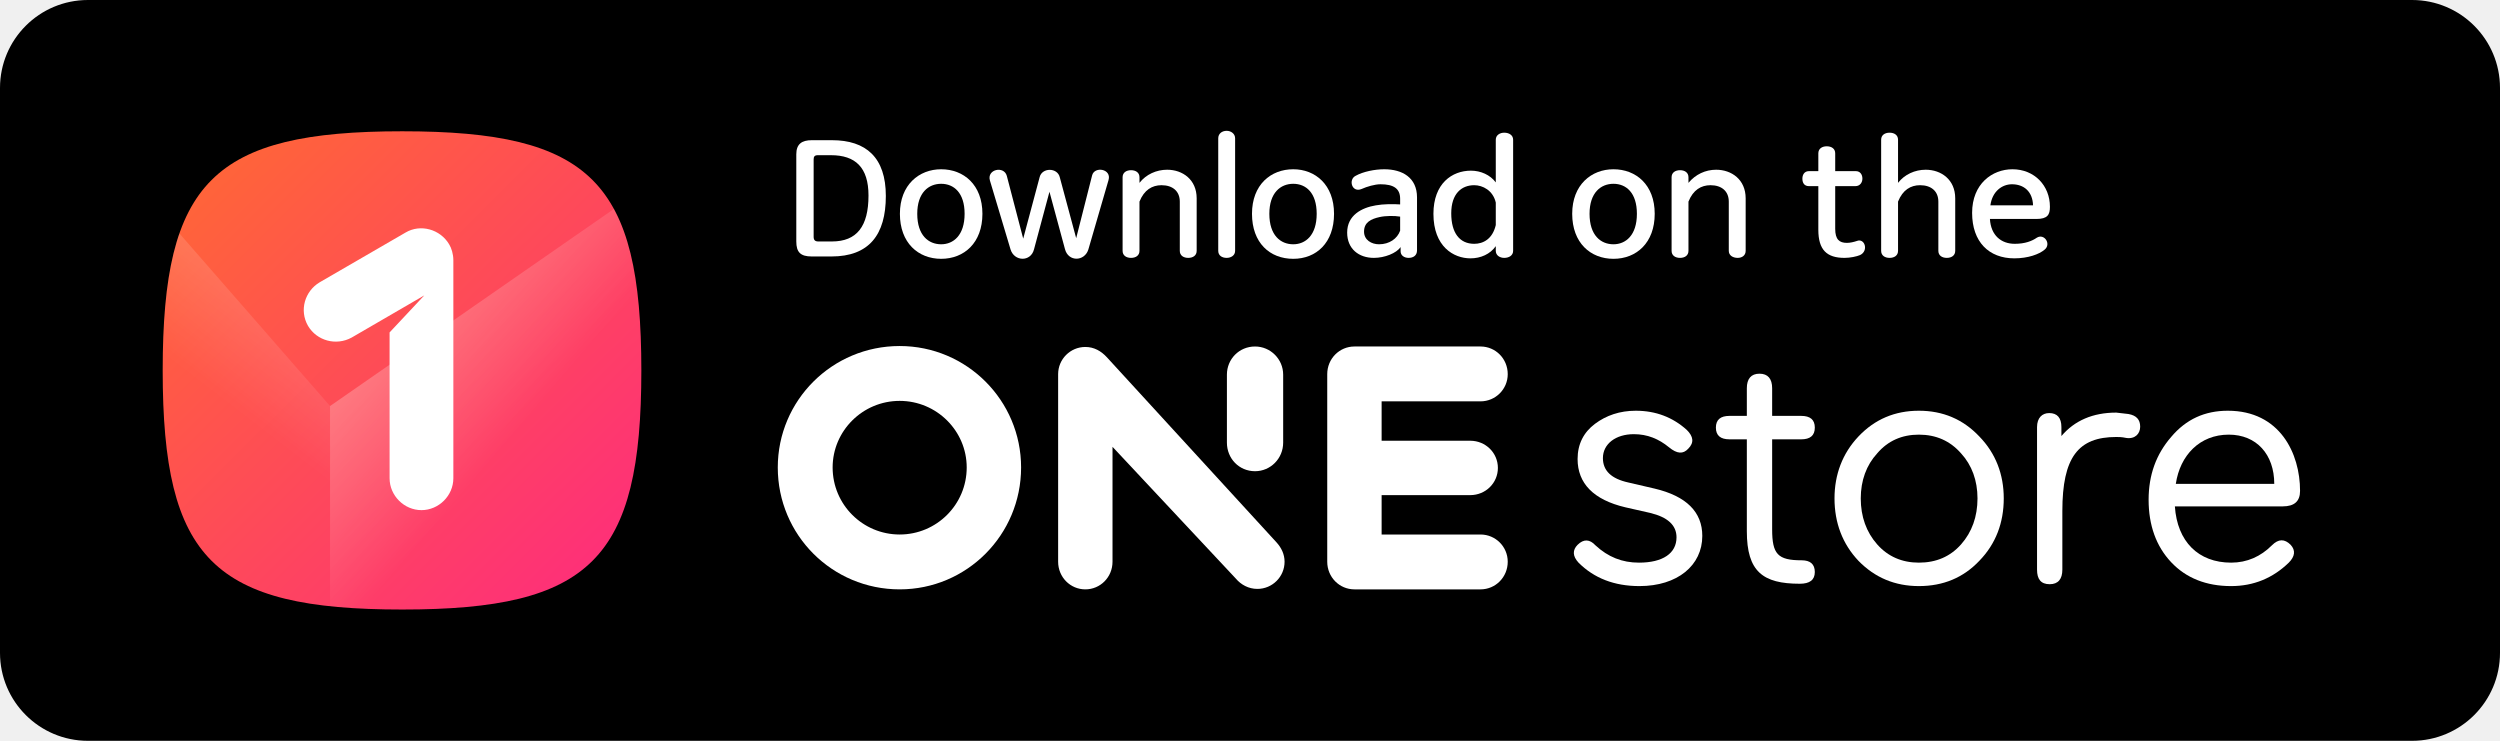
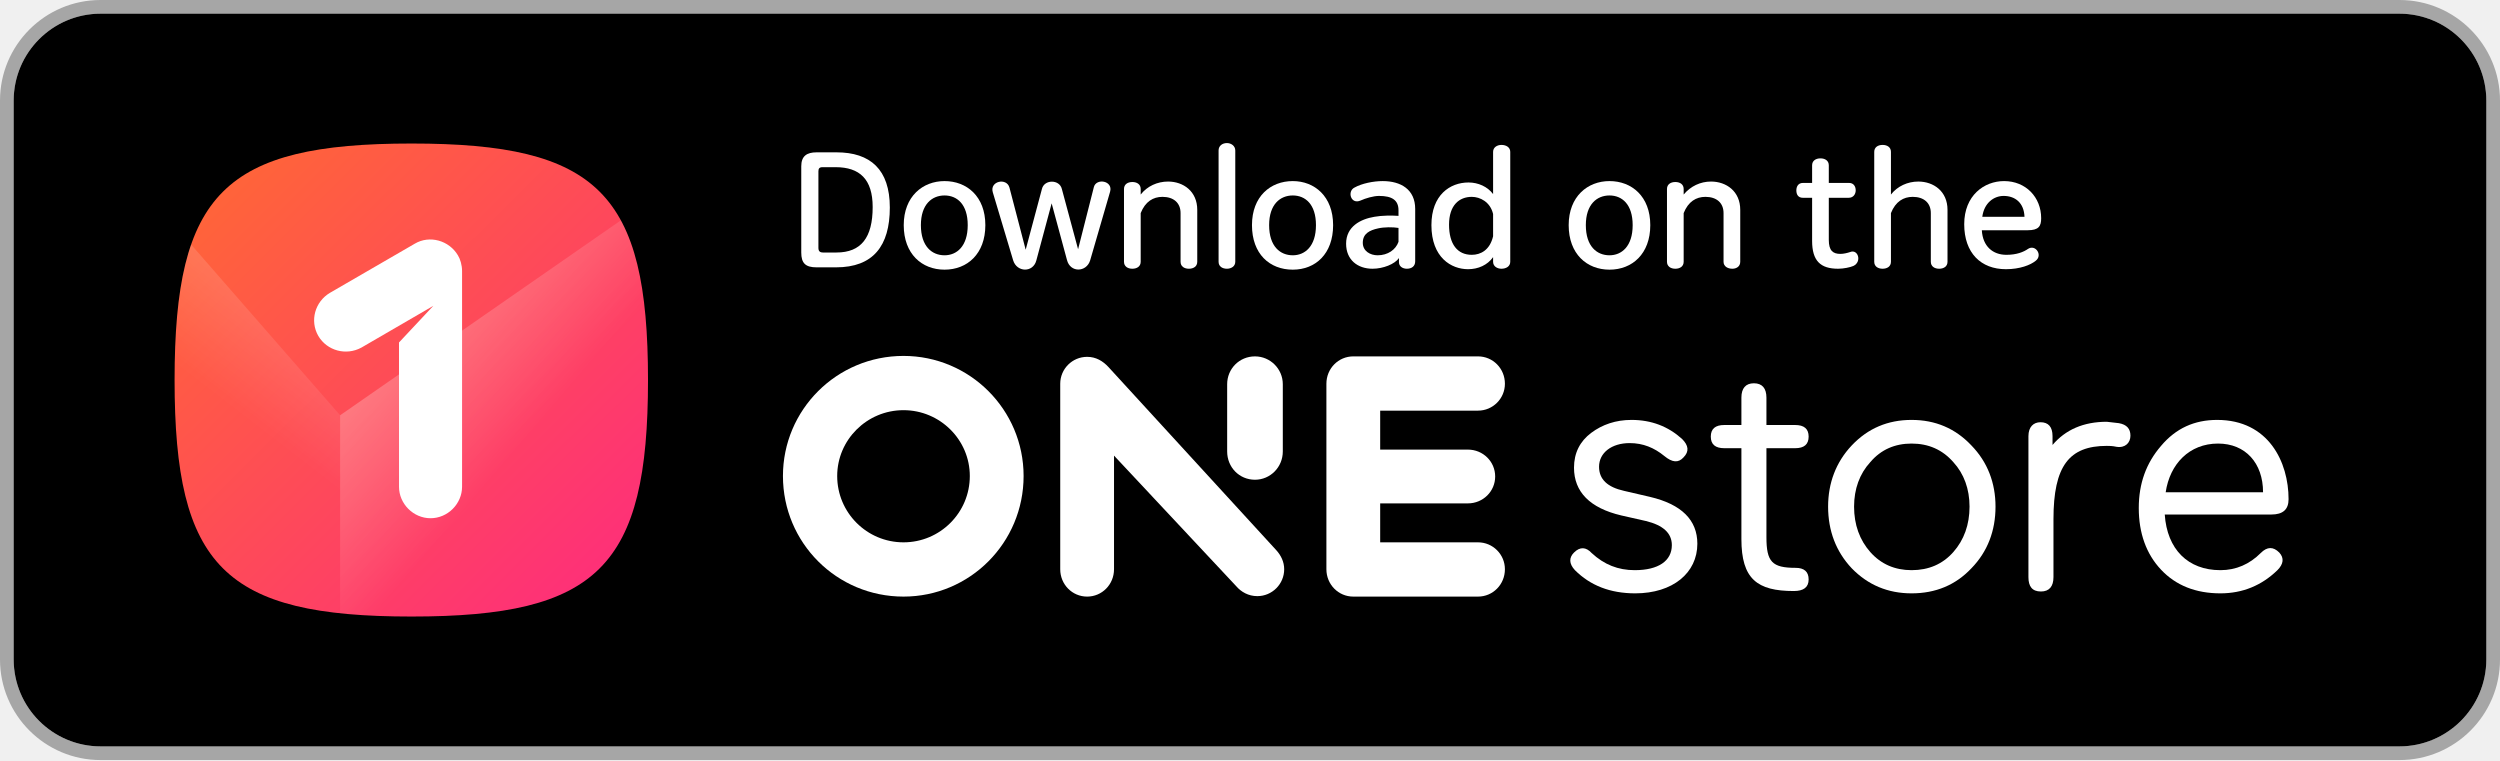
- <svg xmlns="http://www.w3.org/2000/svg" width="2531px" height="750px" viewBox="0 0 2531 750" version="1.1">
+ <svg xmlns="http://www.w3.org/2000/svg" width="2559" height="778" viewBox="0 0 2559 778" fill="none">
+   <rect x="7.03" y="7.03" width="2544.94" height="763.94" rx="95.97" fill="white" stroke="#A6A6A6" stroke-width="14.06" />
+   <g clip-path="url(#clip0_4_132)">
+     <path d="M103.055 14H2455.95C2505.13 14 2545 53.875 2545 103.062V674.938C2545 724.125 2505.13 764 2455.95 764H103.055C53.871 764 14 724.125 14 674.938V103.062C14 53.875 53.871 14 103.055 14Z" fill="black" />
+     <path d="M1668.11 453.555C1649.6 453.555 1636.79 463.527 1636.79 477.766C1636.79 490.582 1645.33 498.652 1662.41 502.449L1688.99 508.621C1721.27 516.215 1737.41 532.355 1737.41 556.562C1737.41 586.469 1712.25 607.355 1673.8 607.355C1648.18 607.355 1627.77 599.285 1612.1 583.621C1605.93 576.973 1605.93 570.805 1611.15 565.582C1617.32 559.41 1623.49 559.887 1629.19 566.055C1642 577.926 1656.24 583.621 1673.33 583.621C1697.54 583.621 1711.3 574.125 1711.3 557.988C1711.3 545.645 1702.28 537.578 1684.72 533.305L1659.57 527.609C1627.29 520.012 1611.15 503.398 1611.15 478.715C1611.15 463.527 1617.32 451.66 1628.71 443.113C1640.11 434.57 1653.87 429.824 1670.01 429.824C1690.42 429.824 1707.5 436.469 1721.74 449.285C1728.39 455.93 1729.34 462.102 1723.17 468.27C1717.95 473.969 1711.78 473.492 1703.71 466.848C1693.27 458.305 1681.87 453.555 1668.11 453.555Z" fill="white" />
+     <path d="M1851.32 593.113C1851.32 601.184 1846.1 604.98 1836.13 604.98C1798.63 604.98 1782.5 592.641 1782.5 551.816V458.777H1764.93C1755.92 458.777 1751.17 454.98 1751.17 446.91C1751.17 438.84 1755.92 435.043 1764.93 435.043H1782.5V407.039C1782.5 397.543 1786.77 392.324 1795.31 392.324C1803.86 392.324 1808.12 397.543 1808.12 407.039V435.043H1837.55C1846.57 435.043 1851.32 438.84 1851.32 446.91C1851.32 454.98 1846.57 458.777 1837.55 458.777H1808.12V549.918C1808.12 575.078 1813.82 581.246 1838.03 581.246C1846.57 581.246 1851.32 585.043 1851.32 593.113Z" fill="white" />
+     <path fill-rule="evenodd" clip-rule="evenodd" d="M1895.45 581.723C1879.32 564.633 1871.25 543.27 1871.25 518.59C1871.25 494.379 1879.32 473.02 1895.45 455.93C1912.08 438.367 1932.48 429.824 1956.68 429.824C1980.89 429.824 2001.3 438.367 2017.91 455.93C2034.53 473.02 2042.61 494.379 2042.61 518.59C2042.61 543.27 2034.53 564.633 2017.91 581.723C2001.77 598.812 1981.38 607.355 1956.68 607.355C1932.48 607.355 1912.08 598.812 1895.45 581.723ZM1999.41 565.109C2010.32 552.766 2016.02 537.102 2016.02 518.59C2016.02 500.551 2010.32 484.887 1999.41 473.02C1988.33 460.359 1974.1 454.031 1956.68 454.031C1939.61 454.031 1925.36 460.203 1914.45 473.02C1903.53 484.887 1897.83 500.551 1897.83 518.59C1897.83 537.102 1903.53 552.766 1914.45 565.109C1925.36 577.449 1939.61 583.621 1956.68 583.621C1974.25 583.621 1988.48 577.449 1999.41 565.109Z" fill="white" />
+     <path d="M2101.93 531.406V590.742C2101.93 600.234 2097.65 605.457 2089.12 605.457C2080.1 605.457 2076.3 600.234 2076.3 590.742V446.438C2076.3 436.945 2081.53 432.195 2088.63 432.195C2096.71 432.195 2100.97 436.945 2100.97 446.438V455.457C2114.26 439.793 2132.79 431.723 2156.5 431.723L2168.86 433.145C2176.92 434.57 2180.72 438.84 2180.72 445.961C2180.72 453.082 2175.49 458.777 2166.48 457.355C2162.2 456.406 2158.88 456.406 2156.5 456.406C2118.07 456.406 2101.93 476.816 2101.93 531.406Z" fill="white" />
+     <path fill-rule="evenodd" clip-rule="evenodd" d="M2325.01 526.66H2215.84C2218.22 562.258 2239.57 583.621 2272.8 583.621C2288.94 583.621 2302.7 577.449 2314.1 566.055C2320.73 559.41 2326.9 559.41 2333.07 565.582C2338.3 571.277 2337.34 577.449 2331.18 583.621C2315.04 599.285 2295.57 607.355 2272.8 607.355C2247.64 607.355 2227.24 599.285 2212.05 583.145C2196.85 567.008 2189.25 545.645 2189.25 520.012C2189.25 494.855 2196.85 473.969 2212.05 456.406C2227.24 438.367 2246.21 429.824 2269.48 429.824C2322.16 429.824 2342.58 473.02 2342.58 510.992C2342.58 521.437 2336.88 526.66 2325.01 526.66ZM2216.79 503.875H2316.46C2316.46 473.969 2298.43 454.031 2270.41 454.031C2241 454.031 2221.07 474.918 2216.79 503.875Z" fill="white" />
+     <path fill-rule="evenodd" clip-rule="evenodd" d="M1047.76 487.258C1047.76 555.613 992.699 610.676 924.828 610.676C856.48 610.676 801.422 555.613 801.422 487.258C801.422 419.379 856.48 364.316 924.828 364.316C992.699 364.316 1047.76 419.379 1047.76 487.258ZM992.699 487.258C992.699 450.234 962.324 419.855 924.828 419.855C887.332 419.855 856.953 450.234 856.953 487.258C856.953 524.758 887.332 555.137 924.828 555.137C962.324 555.137 992.699 524.758 992.699 487.258Z" fill="white" />
+     <path d="M1112.79 365.266C1121.8 365.266 1128.92 369.539 1134.62 375.707L1306.43 563.207C1311.18 568.43 1314.5 575.074 1314.5 582.672C1314.5 597.859 1302.16 610.203 1286.98 610.203C1277.96 610.203 1270.36 605.93 1265.14 599.758L1140.31 466.375V582.672C1140.31 598.336 1127.97 610.676 1112.79 610.676C1097.6 610.676 1085.25 598.336 1085.25 582.672V392.797C1085.25 377.609 1097.6 365.266 1112.79 365.266Z" fill="white" />
+     <path d="M1313.08 462.102C1313.08 478.242 1300.27 491.055 1284.6 491.055C1268.46 491.055 1256.12 478.242 1256.12 462.102V393.27C1256.12 377.609 1268.46 364.793 1284.6 364.793C1300.27 364.793 1313.08 377.609 1313.08 393.27V462.102Z" fill="white" />
+     <path d="M1540.43 582.672C1540.43 598.336 1528.09 610.676 1512.9 610.676H1385.22C1370.04 610.676 1357.7 598.336 1357.7 582.672V392.797C1357.7 377.133 1370.04 364.793 1385.22 364.793H1512.9C1528.09 364.793 1540.43 377.133 1540.43 392.797C1540.43 407.984 1528.09 420.328 1512.9 420.328H1412.75V460.203H1502.46C1518.12 460.203 1530.46 472.543 1530.46 487.734C1530.46 502.922 1518.12 515.266 1502.46 515.266H1412.75V555.137H1512.9C1528.09 555.137 1540.43 567.48 1540.43 582.672Z" fill="white" />
+     <path fill-rule="evenodd" clip-rule="evenodd" d="M820.172 170.172C820.172 159.727 825.867 155.93 835.832 155.93H856.242C890.891 155.93 910.824 173.492 910.824 212.418C910.824 251.816 893.738 273.652 855.766 273.652H835.832C824.441 273.652 820.172 269.379 820.172 258.461V170.172ZM856.242 258.461C881.398 258.461 893.266 243.27 893.266 211.945C893.266 183.461 879.977 171.121 855.293 171.121H842.004C838.68 171.121 837.73 172.543 837.73 175.391V253.715C837.73 257.039 839.156 258.461 842.48 258.461H856.242Z" fill="white" />
+     <path fill-rule="evenodd" clip-rule="evenodd" d="M925.062 230.457C925.062 201.027 944.523 185.359 966.832 185.359C989.617 185.359 1008.6 201.027 1008.6 230.457C1008.6 259.887 990.09 276.027 966.832 276.027C943.578 276.027 925.062 259.887 925.062 230.457ZM990.566 230.457C990.566 209.094 979.648 200.074 966.832 200.074C954.016 200.074 942.625 209.094 942.625 230.457C942.625 252.293 954.016 261.312 966.832 261.312C979.172 261.312 990.566 252.293 990.566 230.457Z" fill="white" />
+     <path d="M1066.51 193.43C1068.88 183.461 1084.54 183.461 1086.91 193.43L1103.53 255.141L1119.67 191.531C1122.04 182.039 1139.6 184.887 1136.28 196.278L1115.87 266.531C1112.07 278.875 1095.46 279.348 1092.14 266.055L1076.47 208.145L1060.81 266.531C1057.49 279.348 1040.88 278.875 1037.08 266.531L1016.2 196.754C1012.88 185.36 1030.43 181.563 1033.28 192.008L1049.89 255.614L1066.51 193.43Z" fill="white" />
+     <path d="M1208.43 218.113C1208.43 207.672 1201.3 201.5 1189.91 201.5C1180.42 201.5 1172.35 206.246 1167.61 218.113V267.957C1167.61 272.703 1163.81 275.078 1159.06 275.078C1154.32 275.078 1150.52 272.703 1150.52 267.957V193.43C1150.52 188.684 1154.32 186.309 1159.06 186.309C1163.81 186.309 1167.61 188.684 1167.61 193.43V199.125C1174.25 190.582 1184.69 185.836 1195.61 185.836C1211.27 185.836 1225.51 195.805 1225.51 214.793V267.957C1225.51 272.703 1221.71 275.078 1216.97 275.078C1212.22 275.078 1208.43 272.703 1208.43 267.957V218.113Z" fill="white" />
+     <path d="M1247.34 154.031C1247.34 149.285 1251.14 146.438 1255.89 146.438C1260.16 146.438 1264.43 149.285 1264.43 154.031V267.957C1264.43 272.703 1260.16 275.078 1255.89 275.078C1251.14 275.078 1247.34 272.703 1247.34 267.957V154.031Z" fill="white" />
+     <path fill-rule="evenodd" clip-rule="evenodd" d="M1281.52 230.457C1281.52 201.027 1300.5 185.359 1323.29 185.359C1345.59 185.359 1364.58 201.027 1364.58 230.457C1364.58 259.887 1346.54 276.027 1323.29 276.027C1299.55 276.027 1281.52 259.887 1281.52 230.457ZM1347.02 230.457C1347.02 209.094 1336.1 200.074 1323.29 200.074C1310.47 200.074 1299.08 209.094 1299.08 230.457C1299.08 252.293 1310.47 261.312 1323.29 261.312C1335.62 261.312 1347.02 252.293 1347.02 230.457Z" fill="white" />
+     <path fill-rule="evenodd" clip-rule="evenodd" d="M1448.59 213.84V267.48C1448.59 272.703 1444.79 275.078 1440.05 275.078C1435.77 275.078 1431.98 272.703 1431.98 268.43V264.16C1427.71 270.328 1415.84 275.078 1404.92 275.078C1389.73 275.078 1377.87 266.055 1377.87 249.445C1377.87 231.879 1392.58 224.285 1406.82 221.91C1414.41 220.488 1424.86 220.488 1431.5 220.961V215.266C1431.5 204.824 1424.86 200.551 1411.57 200.551C1405.87 200.551 1397.8 202.926 1392.58 205.297C1382.61 209.57 1378.82 195.805 1386.41 192.008C1394.01 187.734 1405.87 185.359 1415.36 185.359C1433.88 185.359 1448.59 193.906 1448.59 213.84ZM1431.5 247.543V233.305C1425.81 232.355 1416.79 232.355 1410.62 233.777C1402.07 235.676 1394.95 239 1394.95 248.492C1394.95 257.039 1402.55 261.312 1410.14 261.312C1420.59 261.312 1428.66 255.613 1431.5 247.543Z" fill="white" />
+     <path fill-rule="evenodd" clip-rule="evenodd" d="M1545.89 267.957C1545.89 272.703 1541.62 275.078 1536.87 275.078C1532.6 275.078 1528.33 272.703 1528.33 267.957V263.207C1522.63 271.277 1513.14 275.551 1502.7 275.551C1485.61 275.551 1465.2 263.684 1465.2 230.457C1465.2 199.602 1484.19 186.785 1503.17 186.785C1513.14 186.785 1522.63 191.059 1528.33 198.652V155.457C1528.33 150.707 1532.6 148.336 1536.87 148.336C1541.62 148.336 1545.89 150.707 1545.89 155.457V267.957ZM1528.33 241.848V219.062C1525.48 206.723 1515.04 201.5 1506.5 201.5C1493.68 201.5 1483.24 210.043 1483.24 229.98C1483.24 249.918 1491.78 260.836 1506.5 260.836C1515.51 260.836 1525 256.09 1528.33 241.848Z" fill="white" />
+     <path fill-rule="evenodd" clip-rule="evenodd" d="M1605.7 230.457C1605.7 201.027 1625.15 185.359 1647.46 185.359C1670.25 185.359 1689.23 201.027 1689.23 230.457C1689.23 259.887 1670.72 276.027 1647.46 276.027C1624.21 276.027 1605.7 259.887 1605.7 230.457ZM1671.2 230.457C1671.2 209.094 1660.28 200.074 1647.46 200.074C1634.64 200.074 1623.26 209.094 1623.26 230.457C1623.26 252.293 1634.64 261.312 1647.46 261.312C1659.8 261.312 1671.2 252.293 1671.2 230.457Z" fill="white" />
+     <path d="M1764.22 218.113C1764.22 207.672 1757.1 201.5 1745.71 201.5C1736.22 201.5 1728.15 206.246 1723.4 218.113V267.957C1723.4 272.703 1719.61 275.078 1714.86 275.078C1710.11 275.078 1706.32 272.703 1706.32 267.957V193.43C1706.32 188.684 1710.11 186.309 1714.86 186.309C1719.61 186.309 1723.4 188.684 1723.4 193.43V199.125C1730.52 190.582 1740.49 185.836 1751.41 185.836C1767.07 185.836 1781.31 195.805 1781.31 214.793V267.957C1781.31 272.703 1777.51 275.078 1773.24 275.078C1768.5 275.078 1764.22 272.703 1764.22 267.957V218.113Z" fill="white" />
+     <path d="M1845.39 187.258H1854.88V169.223C1854.88 164.477 1858.68 162.102 1863.42 162.102C1868.17 162.102 1871.96 164.477 1871.96 169.223V187.258H1892.84C1897.12 187.258 1899.5 190.582 1899.5 194.855C1899.5 198.652 1897.12 202.449 1892.38 202.449H1871.96V245.645C1871.96 256.562 1876.24 259.887 1883.83 259.887C1887.15 259.887 1890.95 258.938 1893.8 257.988C1901.86 254.664 1906.14 267.957 1897.12 272.23C1893.8 273.652 1887.15 275.078 1881.46 275.078C1863.42 275.078 1854.88 267.008 1854.88 246.594V202.449H1845.39C1840.64 202.449 1838.74 199.125 1838.74 194.855C1838.74 191.059 1840.64 187.258 1845.39 187.258Z" fill="white" />
+     <path d="M1918.47 155.457C1918.47 150.707 1922.28 148.336 1927.02 148.336C1931.77 148.336 1935.57 150.707 1935.57 155.457V199.125C1942.21 190.582 1952.65 185.836 1963.56 185.836C1979.24 185.836 1993.47 195.805 1993.47 214.793V267.957C1993.47 272.703 1989.68 275.078 1984.94 275.078C1980.18 275.078 1976.39 272.703 1976.39 267.957V218.113C1976.39 207.672 1969.26 201.5 1957.88 201.5C1948.38 201.5 1940.32 206.246 1935.57 218.113V267.957C1935.57 272.703 1931.77 275.078 1927.02 275.078C1922.28 275.078 1918.47 272.703 1918.47 267.957V155.457Z" fill="white" />
+     <path fill-rule="evenodd" clip-rule="evenodd" d="M2089.34 223.336C2089.34 231.406 2086.98 235.676 2075.58 235.676H2028.6C2029.54 252.293 2039.98 260.836 2053.74 260.836C2064.18 260.836 2071.31 257.988 2076.05 254.664C2083.64 249.918 2091.24 261.313 2083.64 267.008C2078.43 271.277 2067.52 275.551 2053.27 275.551C2027.64 275.551 2010.57 258.938 2010.57 229.508C2010.57 200.074 2030.96 185.359 2051.38 185.359C2073.69 185.359 2089.34 201.973 2089.34 223.336ZM2029.07 221.91H2072.27C2071.78 207.672 2062.76 200.551 2050.91 200.551C2040.94 200.551 2030.96 207.672 2029.07 221.91Z" fill="white" />
+     <path d="M663.305 389C663.305 580.297 612.043 631.09 421.238 631.09C229.961 631.09 178.699 580.297 178.699 389C178.699 197.703 229.961 146.91 421.238 146.91C612.043 146.91 663.305 197.703 663.305 389Z" fill="url(#paint0_linear_4_132)" />
+     <path d="M468.699 261.312C471.074 265.109 472.973 271.277 472.973 277.449V498.176C472.973 515.742 458.262 530.457 440.699 530.457C423.137 530.457 408.422 515.742 408.422 498.176V350.551L443.547 313.051L369.977 355.769C354.316 364.316 334.855 359.094 325.836 343.906C316.816 328.242 322.516 308.777 337.703 299.758L424.559 249.441C439.746 240.422 459.684 246.121 468.699 261.312Z" fill="white" />
+     <path fill-rule="evenodd" clip-rule="evenodd" d="M663.305 389.277C663.305 389.184 663.305 389.094 663.305 389C663.305 388.906 663.305 388.816 663.305 388.723C663.285 315.297 655.695 262.59 635.531 225.527L348.145 425.074V627.777C369.703 630.051 393.777 631.07 420.617 631.09H421.855C612.059 630.977 663.254 580.141 663.305 389.277Z" fill="url(#paint1_linear_4_132)" />
+     <path fill-rule="evenodd" clip-rule="evenodd" d="M348.145 627.777C216.469 613.887 178.699 553.207 178.699 389C178.699 330.484 183.496 285.117 195.629 250.328L348.145 425.074V627.777Z" fill="url(#paint2_linear_4_132)" />
+   </g>
  <defs>
-     <linearGradient id="linear0" gradientUnits="userSpaceOnUse" x1="19.19" y1="-7.165" x2="44.506" y2="18.304" gradientTransform="matrix(18.74815,0,0,18.75,0,0)">
-       <stop offset="0" style="stop-color:rgb(100%,43.529%,17.255%);stop-opacity:1;" />
-       <stop offset="1" style="stop-color:rgb(99.608%,18.824%,47.059%);stop-opacity:1;" />
+     <linearGradient id="paint0_linear_4_132" x1="373.775" y1="-120.336" x2="848.458" y2="357.149" gradientUnits="userSpaceOnUse">
+       <stop stop-color="#FF6F2C" />
+       <stop offset="1" stop-color="#FE3078" />
    </linearGradient>
-     <linearGradient id="linear1" gradientUnits="userSpaceOnUse" x1="24.911" y1="0.557" x2="37.848" y2="11.671" gradientTransform="matrix(18.74815,0,0,18.75,0,0)">
-       <stop offset="0" style="stop-color:rgb(100%,100%,100%);stop-opacity:0.502;" />
-       <stop offset="1" style="stop-color:rgb(100%,100%,100%);stop-opacity:0;" />
+     <linearGradient id="paint1_linear_4_132" x1="481.043" y1="24.443" x2="723.602" y2="232.806" gradientUnits="userSpaceOnUse">
+       <stop stop-color="white" stop-opacity="0.502" />
+       <stop offset="1" stop-color="white" stop-opacity="0" />
    </linearGradient>
-     <linearGradient id="linear2" gradientUnits="userSpaceOnUse" x1="34.81" y1="12.456" x2="21.924" y2="29.215" gradientTransform="matrix(18.74815,0,0,18.75,0,0)">
-       <stop offset="0" style="stop-color:rgb(100%,100%,100%);stop-opacity:0.502;" />
-       <stop offset="1" style="stop-color:rgb(100%,100%,100%);stop-opacity:0;" />
+     <linearGradient id="paint2_linear_4_132" x1="666.625" y1="247.544" x2="425.004" y2="561.762" gradientUnits="userSpaceOnUse">
+       <stop stop-color="white" stop-opacity="0.502" />
+       <stop offset="1" stop-color="white" stop-opacity="0" />
    </linearGradient>
+     <clipPath id="clip0_4_132">
+       <rect width="2531" height="750" fill="white" transform="translate(14 14)" />
+     </clipPath>
  </defs>
-   <g id="surface1">
-     <path style=" stroke:none;fill-rule:nonzero;fill:rgb(0%,0%,0%);fill-opacity:1;" d="M 89.055 0 L 2441.945 0 C 2491.129 0 2531 39.875 2531 89.062 L 2531 660.938 C 2531 710.125 2491.129 750 2441.945 750 L 89.055 750 C 39.871 750 0 710.125 0 660.938 L 0 89.062 C 0 39.875 39.871 0 89.055 0 Z M 89.055 0 " />
-     <path style=" stroke:none;fill-rule:nonzero;fill:rgb(100%,100%,100%);fill-opacity:1;" d="M 1654.109 439.555 C 1635.598 439.555 1622.785 449.527 1622.785 463.766 C 1622.785 476.582 1631.328 484.652 1648.414 488.449 L 1674.992 494.621 C 1707.27 502.215 1723.406 518.355 1723.406 542.562 C 1723.406 572.469 1698.25 593.355 1659.805 593.355 C 1634.176 593.355 1613.766 585.285 1598.102 569.621 C 1591.93 562.973 1591.93 556.805 1597.152 551.582 C 1603.324 545.41 1609.492 545.887 1615.188 552.055 C 1628.004 563.926 1642.242 569.621 1659.328 569.621 C 1683.535 569.621 1697.301 560.125 1697.301 543.988 C 1697.301 531.645 1688.281 523.578 1670.719 519.305 L 1645.566 513.609 C 1613.289 506.012 1597.152 489.398 1597.152 464.715 C 1597.152 449.527 1603.324 437.66 1614.715 429.113 C 1626.105 420.57 1639.871 415.824 1656.008 415.824 C 1676.418 415.824 1693.504 422.469 1707.742 435.285 C 1714.387 441.93 1715.336 448.102 1709.168 454.27 C 1703.945 459.969 1697.777 459.492 1689.707 452.848 C 1679.266 444.305 1667.871 439.555 1654.109 439.555 Z M 1654.109 439.555 " />
-     <path style=" stroke:none;fill-rule:nonzero;fill:rgb(100%,100%,100%);fill-opacity:1;" d="M 1837.32 579.113 C 1837.32 587.184 1832.098 590.98 1822.129 590.98 C 1784.633 590.98 1768.496 578.641 1768.496 537.816 L 1768.496 444.777 L 1750.934 444.777 C 1741.918 444.777 1737.168 440.98 1737.168 432.91 C 1737.168 424.84 1741.918 421.043 1750.934 421.043 L 1768.496 421.043 L 1768.496 393.039 C 1768.496 383.543 1772.77 378.324 1781.312 378.324 C 1789.855 378.324 1794.125 383.543 1794.125 393.039 L 1794.125 421.043 L 1823.555 421.043 C 1832.574 421.043 1837.32 424.84 1837.32 432.91 C 1837.32 440.98 1832.574 444.777 1823.555 444.777 L 1794.125 444.777 L 1794.125 535.918 C 1794.125 561.078 1799.82 567.246 1824.027 567.246 C 1832.57 567.246 1837.32 571.043 1837.32 579.113 Z M 1837.32 579.113 " />
-     <path style=" stroke:none;fill-rule:evenodd;fill:rgb(100%,100%,100%);fill-opacity:1;" d="M 1881.453 567.723 C 1865.324 550.633 1857.254 529.27 1857.254 504.59 C 1857.254 480.379 1865.324 459.02 1881.453 441.93 C 1898.082 424.367 1918.48 415.824 1942.684 415.824 C 1966.887 415.824 1987.305 424.367 2003.914 441.93 C 2020.527 459.02 2028.605 480.379 2028.605 504.59 C 2028.605 529.27 2020.527 550.633 2003.914 567.723 C 1987.773 584.812 1967.375 593.355 1942.684 593.355 C 1918.48 593.355 1898.082 584.812 1881.453 567.723 Z M 1985.41 551.109 C 1996.32 538.766 2002.02 523.102 2002.02 504.59 C 2002.02 486.551 1996.32 470.887 1985.41 459.02 C 1974.328 446.359 1960.102 440.031 1942.684 440.031 C 1925.605 440.031 1911.355 446.203 1900.445 459.02 C 1889.531 470.887 1883.832 486.551 1883.832 504.59 C 1883.832 523.102 1889.531 538.766 1900.445 551.109 C 1911.355 563.449 1925.605 569.621 1942.684 569.621 C 1960.25 569.621 1974.48 563.449 1985.41 551.109 Z M 1985.41 551.109 " />
-     <path style=" stroke:none;fill-rule:nonzero;fill:rgb(100%,100%,100%);fill-opacity:1;" d="M 2087.926 517.406 L 2087.926 576.742 C 2087.926 586.234 2083.652 591.457 2075.121 591.457 C 2066.102 591.457 2062.297 586.234 2062.297 576.742 L 2062.297 432.438 C 2062.297 422.945 2067.527 418.195 2074.633 418.195 C 2082.715 418.195 2086.969 422.945 2086.969 432.438 L 2086.969 441.457 C 2100.262 425.793 2118.785 417.723 2142.5 417.723 L 2154.855 419.145 C 2162.918 420.57 2166.723 424.84 2166.723 431.961 C 2166.723 439.082 2161.492 444.777 2152.477 443.355 C 2148.199 442.406 2144.883 442.406 2142.5 442.406 C 2104.066 442.406 2087.926 462.816 2087.926 517.406 Z M 2087.926 517.406 " />
-     <path style=" stroke:none;fill-rule:evenodd;fill:rgb(100%,100%,100%);fill-opacity:1;" d="M 2311.008 512.66 L 2201.84 512.66 C 2204.219 548.258 2225.574 569.621 2258.797 569.621 C 2274.938 569.621 2288.699 563.449 2300.098 552.055 C 2306.734 545.41 2312.902 545.41 2319.07 551.582 C 2324.301 557.277 2323.344 563.449 2317.176 569.621 C 2301.035 585.285 2281.574 593.355 2258.797 593.355 C 2233.637 593.355 2213.238 585.285 2198.051 569.145 C 2182.848 553.008 2175.254 531.645 2175.254 506.012 C 2175.254 480.855 2182.848 459.969 2198.051 442.406 C 2213.238 424.367 2232.211 415.824 2255.477 415.824 C 2308.16 415.824 2328.578 459.02 2328.578 496.992 C 2328.578 507.438 2322.875 512.66 2311.008 512.66 Z M 2202.793 489.875 L 2302.461 489.875 C 2302.461 459.969 2284.426 440.031 2256.414 440.031 C 2227 440.031 2207.07 460.918 2202.793 489.875 Z M 2202.793 489.875 " />
-     <path style=" stroke:none;fill-rule:evenodd;fill:rgb(100%,100%,100%);fill-opacity:1;" d="M 1033.758 473.258 C 1033.758 541.613 978.699 596.676 910.828 596.676 C 842.48 596.676 787.422 541.613 787.422 473.258 C 787.422 405.379 842.48 350.316 910.828 350.316 C 978.699 350.316 1033.758 405.379 1033.758 473.258 Z M 978.699 473.258 C 978.699 436.234 948.324 405.855 910.828 405.855 C 873.332 405.855 842.953 436.234 842.953 473.258 C 842.953 510.758 873.332 541.137 910.828 541.137 C 948.324 541.137 978.699 510.758 978.699 473.258 Z M 978.699 473.258 " />
-     <path style=" stroke:none;fill-rule:nonzero;fill:rgb(100%,100%,100%);fill-opacity:1;" d="M 1098.785 351.266 C 1107.801 351.266 1114.922 355.539 1120.617 361.707 L 1292.434 549.207 C 1297.184 554.43 1300.504 561.074 1300.504 568.672 C 1300.504 583.859 1288.164 596.203 1272.977 596.203 C 1263.957 596.203 1256.363 591.93 1251.145 585.758 L 1126.312 452.375 L 1126.312 568.672 C 1126.312 584.336 1113.973 596.676 1098.785 596.676 C 1083.598 596.676 1071.254 584.336 1071.254 568.672 L 1071.254 378.797 C 1071.254 363.609 1083.598 351.266 1098.785 351.266 Z M 1098.785 351.266 " />
-     <path style=" stroke:none;fill-rule:nonzero;fill:rgb(100%,100%,100%);fill-opacity:1;" d="M 1299.078 448.102 C 1299.078 464.242 1286.266 477.055 1270.602 477.055 C 1254.465 477.055 1242.125 464.242 1242.125 448.102 L 1242.125 379.27 C 1242.125 363.609 1254.465 350.793 1270.602 350.793 C 1286.266 350.793 1299.078 363.609 1299.078 379.27 Z M 1299.078 448.102 " />
-     <path style=" stroke:none;fill-rule:nonzero;fill:rgb(100%,100%,100%);fill-opacity:1;" d="M 1526.43 568.672 C 1526.43 584.336 1514.09 596.676 1498.902 596.676 L 1371.223 596.676 C 1356.035 596.676 1343.695 584.336 1343.695 568.672 L 1343.695 378.797 C 1343.695 363.133 1356.035 350.793 1371.223 350.793 L 1498.902 350.793 C 1514.09 350.793 1526.43 363.133 1526.43 378.797 C 1526.43 393.984 1514.09 406.328 1498.902 406.328 L 1398.754 406.328 L 1398.754 446.203 L 1488.461 446.203 C 1504.125 446.203 1516.465 458.543 1516.465 473.734 C 1516.465 488.922 1504.125 501.266 1488.461 501.266 L 1398.754 501.266 L 1398.754 541.137 L 1498.902 541.137 C 1514.09 541.137 1526.43 553.48 1526.43 568.672 Z M 1526.43 568.672 " />
-     <path style=" stroke:none;fill-rule:evenodd;fill:rgb(100%,100%,100%);fill-opacity:1;" d="M 806.172 156.172 C 806.172 145.727 811.867 141.93 821.832 141.93 L 842.242 141.93 C 876.891 141.93 896.824 159.492 896.824 198.418 C 896.824 237.816 879.738 259.652 841.766 259.652 L 821.832 259.652 C 810.441 259.652 806.172 255.379 806.172 244.461 Z M 842.242 244.461 C 867.398 244.461 879.266 229.27 879.266 197.945 C 879.266 169.461 865.977 157.121 841.293 157.121 L 828.004 157.121 C 824.68 157.121 823.73 158.543 823.73 161.391 L 823.73 239.715 C 823.73 243.039 825.156 244.461 828.48 244.461 Z M 842.242 244.461 " />
-     <path style=" stroke:none;fill-rule:evenodd;fill:rgb(100%,100%,100%);fill-opacity:1;" d="M 911.062 216.457 C 911.062 187.027 930.523 171.359 952.832 171.359 C 975.617 171.359 994.602 187.027 994.602 216.457 C 994.602 245.887 976.09 262.027 952.832 262.027 C 929.578 262.027 911.062 245.887 911.062 216.457 Z M 976.566 216.457 C 976.566 195.094 965.648 186.074 952.832 186.074 C 940.016 186.074 928.625 195.094 928.625 216.457 C 928.625 238.293 940.016 247.312 952.832 247.312 C 965.172 247.312 976.566 238.293 976.566 216.457 Z M 976.566 216.457 " />
-     <path style=" stroke:none;fill-rule:nonzero;fill:rgb(100%,100%,100%);fill-opacity:1;" d="M 1052.508 179.43 C 1054.879 169.461 1070.543 169.461 1072.914 179.43 L 1089.527 241.141 L 1105.668 177.531 C 1108.039 168.039 1125.602 170.887 1122.277 182.277 L 1101.867 252.531 C 1098.07 264.875 1081.457 265.348 1078.137 252.055 L 1062.473 194.145 L 1046.809 252.531 C 1043.488 265.348 1026.879 264.875 1023.078 252.531 L 1002.195 182.754 C 998.875 171.359 1016.434 167.562 1019.281 178.008 L 1035.895 241.613 Z M 1052.508 179.43 " />
-     <path style=" stroke:none;fill-rule:nonzero;fill:rgb(100%,100%,100%);fill-opacity:1;" d="M 1194.426 204.113 C 1194.426 193.672 1187.305 187.5 1175.91 187.5 C 1166.418 187.5 1158.352 192.246 1153.605 204.113 L 1153.605 253.957 C 1153.605 258.703 1149.809 261.078 1145.059 261.078 C 1140.316 261.078 1136.516 258.703 1136.516 253.957 L 1136.516 179.43 C 1136.516 174.684 1140.316 172.309 1145.059 172.309 C 1149.809 172.309 1153.605 174.684 1153.605 179.43 L 1153.605 185.125 C 1160.25 176.582 1170.691 171.836 1181.609 171.836 C 1197.273 171.836 1211.508 181.805 1211.508 200.793 L 1211.508 253.957 C 1211.508 258.703 1207.711 261.078 1202.969 261.078 C 1198.219 261.078 1194.426 258.703 1194.426 253.957 Z M 1194.426 204.113 " />
-     <path style=" stroke:none;fill-rule:nonzero;fill:rgb(100%,100%,100%);fill-opacity:1;" d="M 1233.344 140.031 C 1233.344 135.285 1237.141 132.438 1241.887 132.438 C 1246.16 132.438 1250.43 135.285 1250.43 140.031 L 1250.43 253.957 C 1250.43 258.703 1246.16 261.078 1241.887 261.078 C 1237.141 261.078 1233.344 258.703 1233.344 253.957 Z M 1233.344 140.031 " />
-     <path style=" stroke:none;fill-rule:evenodd;fill:rgb(100%,100%,100%);fill-opacity:1;" d="M 1267.516 216.457 C 1267.516 187.027 1286.504 171.359 1309.285 171.359 C 1331.594 171.359 1350.578 187.027 1350.578 216.457 C 1350.578 245.887 1332.543 262.027 1309.285 262.027 C 1285.555 262.027 1267.516 245.887 1267.516 216.457 Z M 1333.02 216.457 C 1333.02 195.094 1322.102 186.074 1309.285 186.074 C 1296.469 186.074 1285.078 195.094 1285.078 216.457 C 1285.078 238.293 1296.469 247.312 1309.285 247.312 C 1321.625 247.312 1333.02 238.293 1333.02 216.457 Z M 1333.02 216.457 " />
-     <path style=" stroke:none;fill-rule:evenodd;fill:rgb(100%,100%,100%);fill-opacity:1;" d="M 1434.59 199.84 L 1434.59 253.48 C 1434.59 258.703 1430.793 261.078 1426.047 261.078 C 1421.773 261.078 1417.977 258.703 1417.977 254.43 L 1417.977 250.16 C 1413.707 256.328 1401.84 261.078 1390.922 261.078 C 1375.734 261.078 1363.867 252.055 1363.867 235.445 C 1363.867 217.879 1378.582 210.285 1392.82 207.91 C 1400.414 206.488 1410.859 206.488 1417.504 206.961 L 1417.504 201.266 C 1417.504 190.824 1410.859 186.551 1397.566 186.551 C 1391.871 186.551 1383.801 188.926 1378.582 191.297 C 1368.613 195.57 1364.816 181.805 1372.41 178.008 C 1380.008 173.734 1391.871 171.359 1401.363 171.359 C 1419.875 171.359 1434.59 179.906 1434.59 199.84 Z M 1417.504 233.543 L 1417.504 219.305 C 1411.809 218.355 1402.789 218.355 1396.617 219.777 C 1388.074 221.676 1380.953 225 1380.953 234.492 C 1380.953 243.039 1388.551 247.312 1396.145 247.312 C 1406.586 247.312 1414.656 241.613 1417.504 233.543 Z M 1417.504 233.543 " />
-     <path style=" stroke:none;fill-rule:evenodd;fill:rgb(100%,100%,100%);fill-opacity:1;" d="M 1531.891 253.957 C 1531.891 258.703 1527.617 261.078 1522.871 261.078 C 1518.602 261.078 1514.328 258.703 1514.328 253.957 L 1514.328 249.207 C 1508.633 257.277 1499.141 261.551 1488.699 261.551 C 1471.613 261.551 1451.203 249.684 1451.203 216.457 C 1451.203 185.602 1470.188 172.785 1489.172 172.785 C 1499.141 172.785 1508.633 177.059 1514.328 184.652 L 1514.328 141.457 C 1514.328 136.707 1518.602 134.336 1522.871 134.336 C 1527.617 134.336 1531.891 136.707 1531.891 141.457 Z M 1514.328 227.848 L 1514.328 205.062 C 1511.48 192.723 1501.039 187.5 1492.496 187.5 C 1479.68 187.5 1469.238 196.043 1469.238 215.98 C 1469.238 235.918 1477.781 246.836 1492.496 246.836 C 1501.512 246.836 1511.004 242.09 1514.328 227.848 Z M 1514.328 227.848 " />
-     <path style=" stroke:none;fill-rule:evenodd;fill:rgb(100%,100%,100%);fill-opacity:1;" d="M 1591.695 216.457 C 1591.695 187.027 1611.152 171.359 1633.461 171.359 C 1656.246 171.359 1675.23 187.027 1675.23 216.457 C 1675.23 245.887 1656.719 262.027 1633.461 262.027 C 1610.207 262.027 1591.695 245.887 1591.695 216.457 Z M 1657.195 216.457 C 1657.195 195.094 1646.277 186.074 1633.461 186.074 C 1620.645 186.074 1609.258 195.094 1609.258 216.457 C 1609.258 238.293 1620.645 247.312 1633.461 247.312 C 1645.801 247.312 1657.195 238.293 1657.195 216.457 Z M 1657.195 216.457 " />
-     <path style=" stroke:none;fill-rule:nonzero;fill:rgb(100%,100%,100%);fill-opacity:1;" d="M 1750.223 204.113 C 1750.223 193.672 1743.102 187.5 1731.711 187.5 C 1722.219 187.5 1714.152 192.246 1709.402 204.113 L 1709.402 253.957 C 1709.402 258.703 1705.605 261.078 1700.859 261.078 C 1696.113 261.078 1692.316 258.703 1692.316 253.957 L 1692.316 179.43 C 1692.316 174.684 1696.113 172.309 1700.859 172.309 C 1705.605 172.309 1709.402 174.684 1709.402 179.43 L 1709.402 185.125 C 1716.523 176.582 1726.492 171.836 1737.406 171.836 C 1753.07 171.836 1767.309 181.805 1767.309 200.793 L 1767.309 253.957 C 1767.309 258.703 1763.512 261.078 1759.238 261.078 C 1754.496 261.078 1750.223 258.703 1750.223 253.957 Z M 1750.223 204.113 " />
-     <path style=" stroke:none;fill-rule:nonzero;fill:rgb(100%,100%,100%);fill-opacity:1;" d="M 1831.387 173.258 L 1840.879 173.258 L 1840.879 155.223 C 1840.879 150.477 1844.676 148.102 1849.422 148.102 C 1854.168 148.102 1857.965 150.477 1857.965 155.223 L 1857.965 173.258 L 1878.844 173.258 C 1883.121 173.258 1885.5 176.582 1885.5 180.855 C 1885.5 184.652 1883.121 188.449 1878.379 188.449 L 1857.965 188.449 L 1857.965 231.645 C 1857.965 242.562 1862.238 245.887 1869.832 245.887 C 1873.152 245.887 1876.953 244.938 1879.801 243.988 C 1887.863 240.664 1892.137 253.957 1883.121 258.23 C 1879.801 259.652 1873.152 261.078 1867.457 261.078 C 1849.422 261.078 1840.879 253.008 1840.879 232.594 L 1840.879 188.449 L 1831.387 188.449 C 1826.641 188.449 1824.742 185.125 1824.742 180.855 C 1824.742 177.059 1826.641 173.258 1831.387 173.258 Z M 1831.387 173.258 " />
-     <path style=" stroke:none;fill-rule:nonzero;fill:rgb(100%,100%,100%);fill-opacity:1;" d="M 1904.473 141.457 C 1904.473 136.707 1908.281 134.336 1913.023 134.336 C 1917.766 134.336 1921.574 136.707 1921.574 141.457 L 1921.574 185.125 C 1928.211 176.582 1938.652 171.836 1949.562 171.836 C 1965.238 171.836 1979.469 181.805 1979.469 200.793 L 1979.469 253.957 C 1979.469 258.703 1975.68 261.078 1970.938 261.078 C 1966.176 261.078 1962.387 258.703 1962.387 253.957 L 1962.387 204.113 C 1962.387 193.672 1955.262 187.5 1943.883 187.5 C 1934.379 187.5 1926.316 192.246 1921.574 204.113 L 1921.574 253.957 C 1921.574 258.703 1917.766 261.078 1913.023 261.078 C 1908.281 261.078 1904.473 258.703 1904.473 253.957 Z M 1904.473 141.457 " />
-     <path style=" stroke:none;fill-rule:evenodd;fill:rgb(100%,100%,100%);fill-opacity:1;" d="M 2075.344 209.336 C 2075.344 217.406 2072.984 221.676 2061.582 221.676 L 2014.602 221.676 C 2015.539 238.293 2025.98 246.836 2039.742 246.836 C 2050.184 246.836 2057.309 243.988 2062.051 240.664 C 2069.645 235.918 2077.238 247.312 2069.645 253.008 C 2064.434 257.277 2053.523 261.551 2039.273 261.551 C 2013.645 261.551 1996.566 244.938 1996.566 215.508 C 1996.566 186.074 2016.965 171.359 2037.379 171.359 C 2059.691 171.359 2075.344 187.973 2075.344 209.336 Z M 2015.07 207.91 L 2058.266 207.91 C 2057.777 193.672 2048.762 186.551 2036.91 186.551 C 2026.938 186.551 2016.965 193.672 2015.07 207.91 Z M 2015.07 207.91 " />
-     <path style=" stroke:none;fill-rule:nonzero;fill:url(#linear0);" d="M 649.305 375 C 649.305 566.297 598.043 617.09 407.238 617.09 C 215.961 617.09 164.699 566.297 164.699 375 C 164.699 183.703 215.961 132.91 407.238 132.91 C 598.043 132.91 649.305 183.703 649.305 375 Z M 649.305 375 " />
-     <path style=" stroke:none;fill-rule:nonzero;fill:rgb(100%,100%,100%);fill-opacity:1;" d="M 454.699 247.312 C 457.074 251.109 458.973 257.277 458.973 263.449 L 458.973 484.176 C 458.973 501.742 444.262 516.457 426.699 516.457 C 409.137 516.457 394.422 501.742 394.422 484.176 L 394.422 336.551 L 429.547 299.051 L 355.977 341.77 C 340.316 350.316 320.855 345.094 311.836 329.906 C 302.816 314.242 308.516 294.777 323.703 285.758 L 410.559 235.441 C 425.746 226.422 445.684 232.121 454.699 247.312 Z M 454.699 247.312 " />
-     <path style=" stroke:none;fill-rule:evenodd;fill:url(#linear1);" d="M 649.305 375.277 C 649.305 375.184 649.305 375.094 649.305 375 C 649.305 374.906 649.305 374.816 649.305 374.723 C 649.285 301.297 641.695 248.59 621.531 211.527 L 334.145 411.074 L 334.145 613.777 C 355.703 616.051 379.777 617.07 406.617 617.09 L 407.855 617.09 C 598.059 616.977 649.254 566.141 649.305 375.277 Z M 649.305 375.277 " />
-     <path style=" stroke:none;fill-rule:evenodd;fill:url(#linear2);" d="M 334.145 613.777 C 202.469 599.887 164.699 539.207 164.699 375 C 164.699 316.484 169.496 271.117 181.629 236.328 L 334.145 411.074 Z M 334.145 613.777 " />
-   </g>
</svg>
